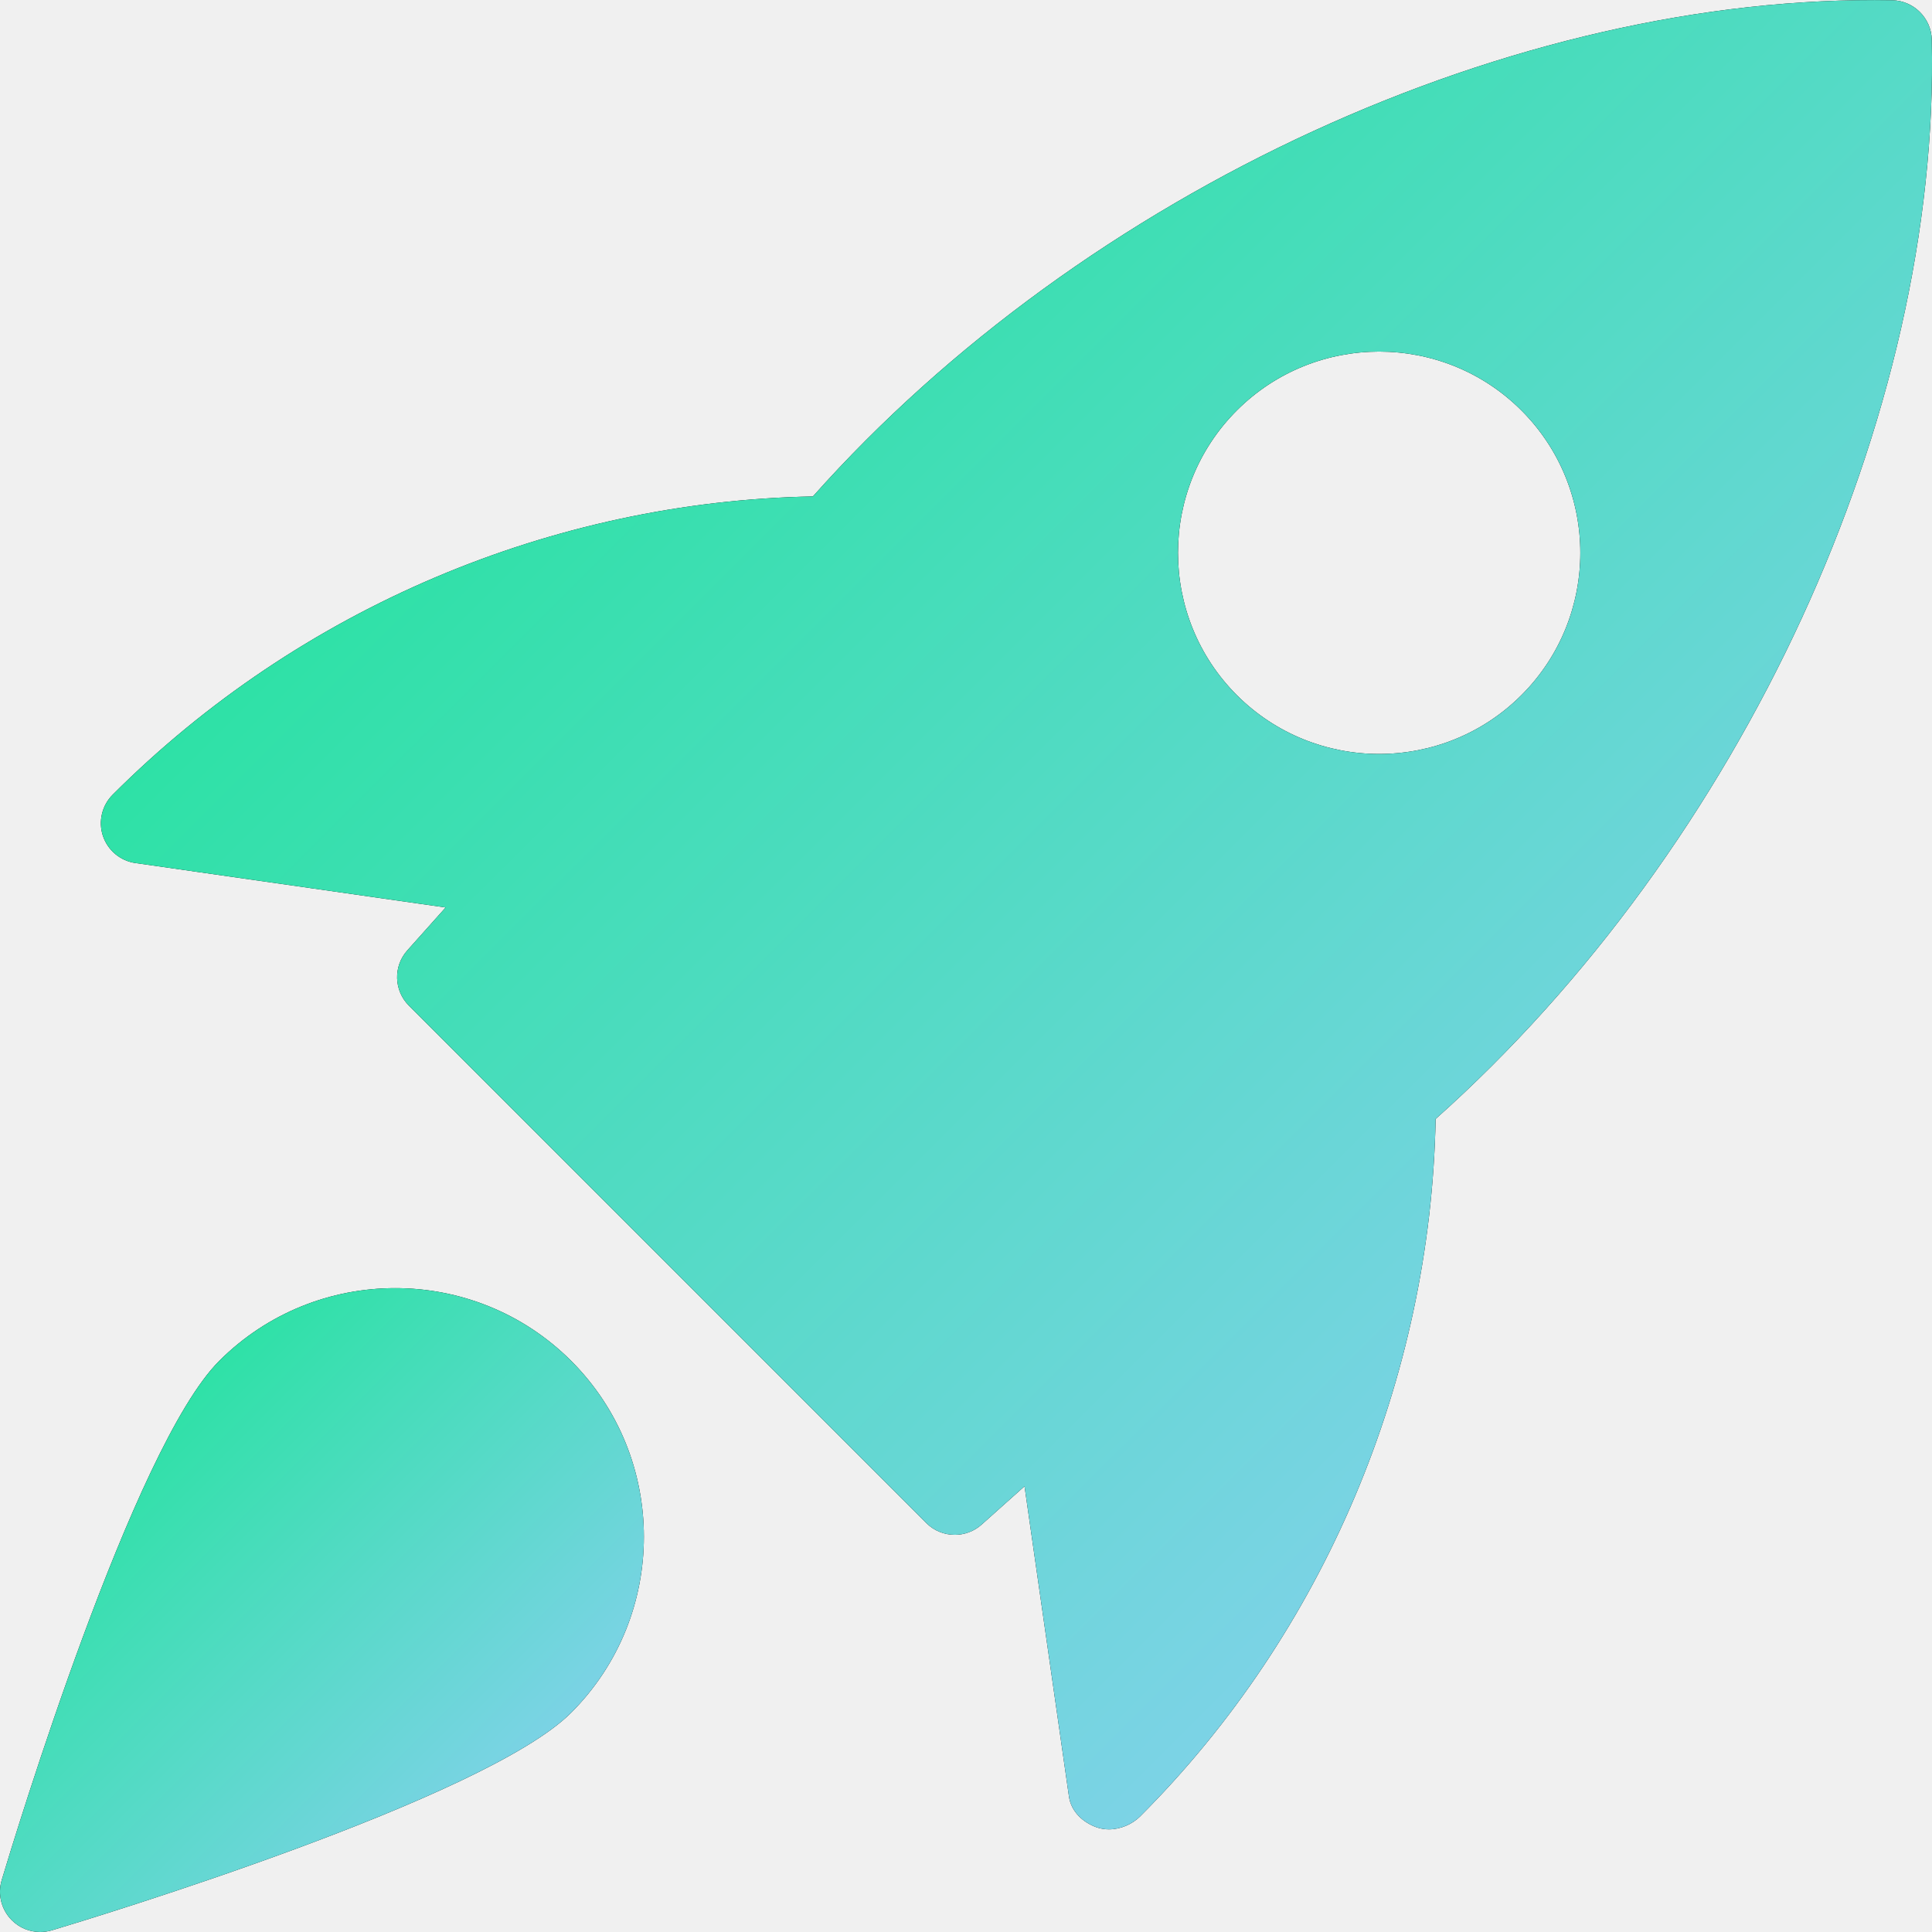
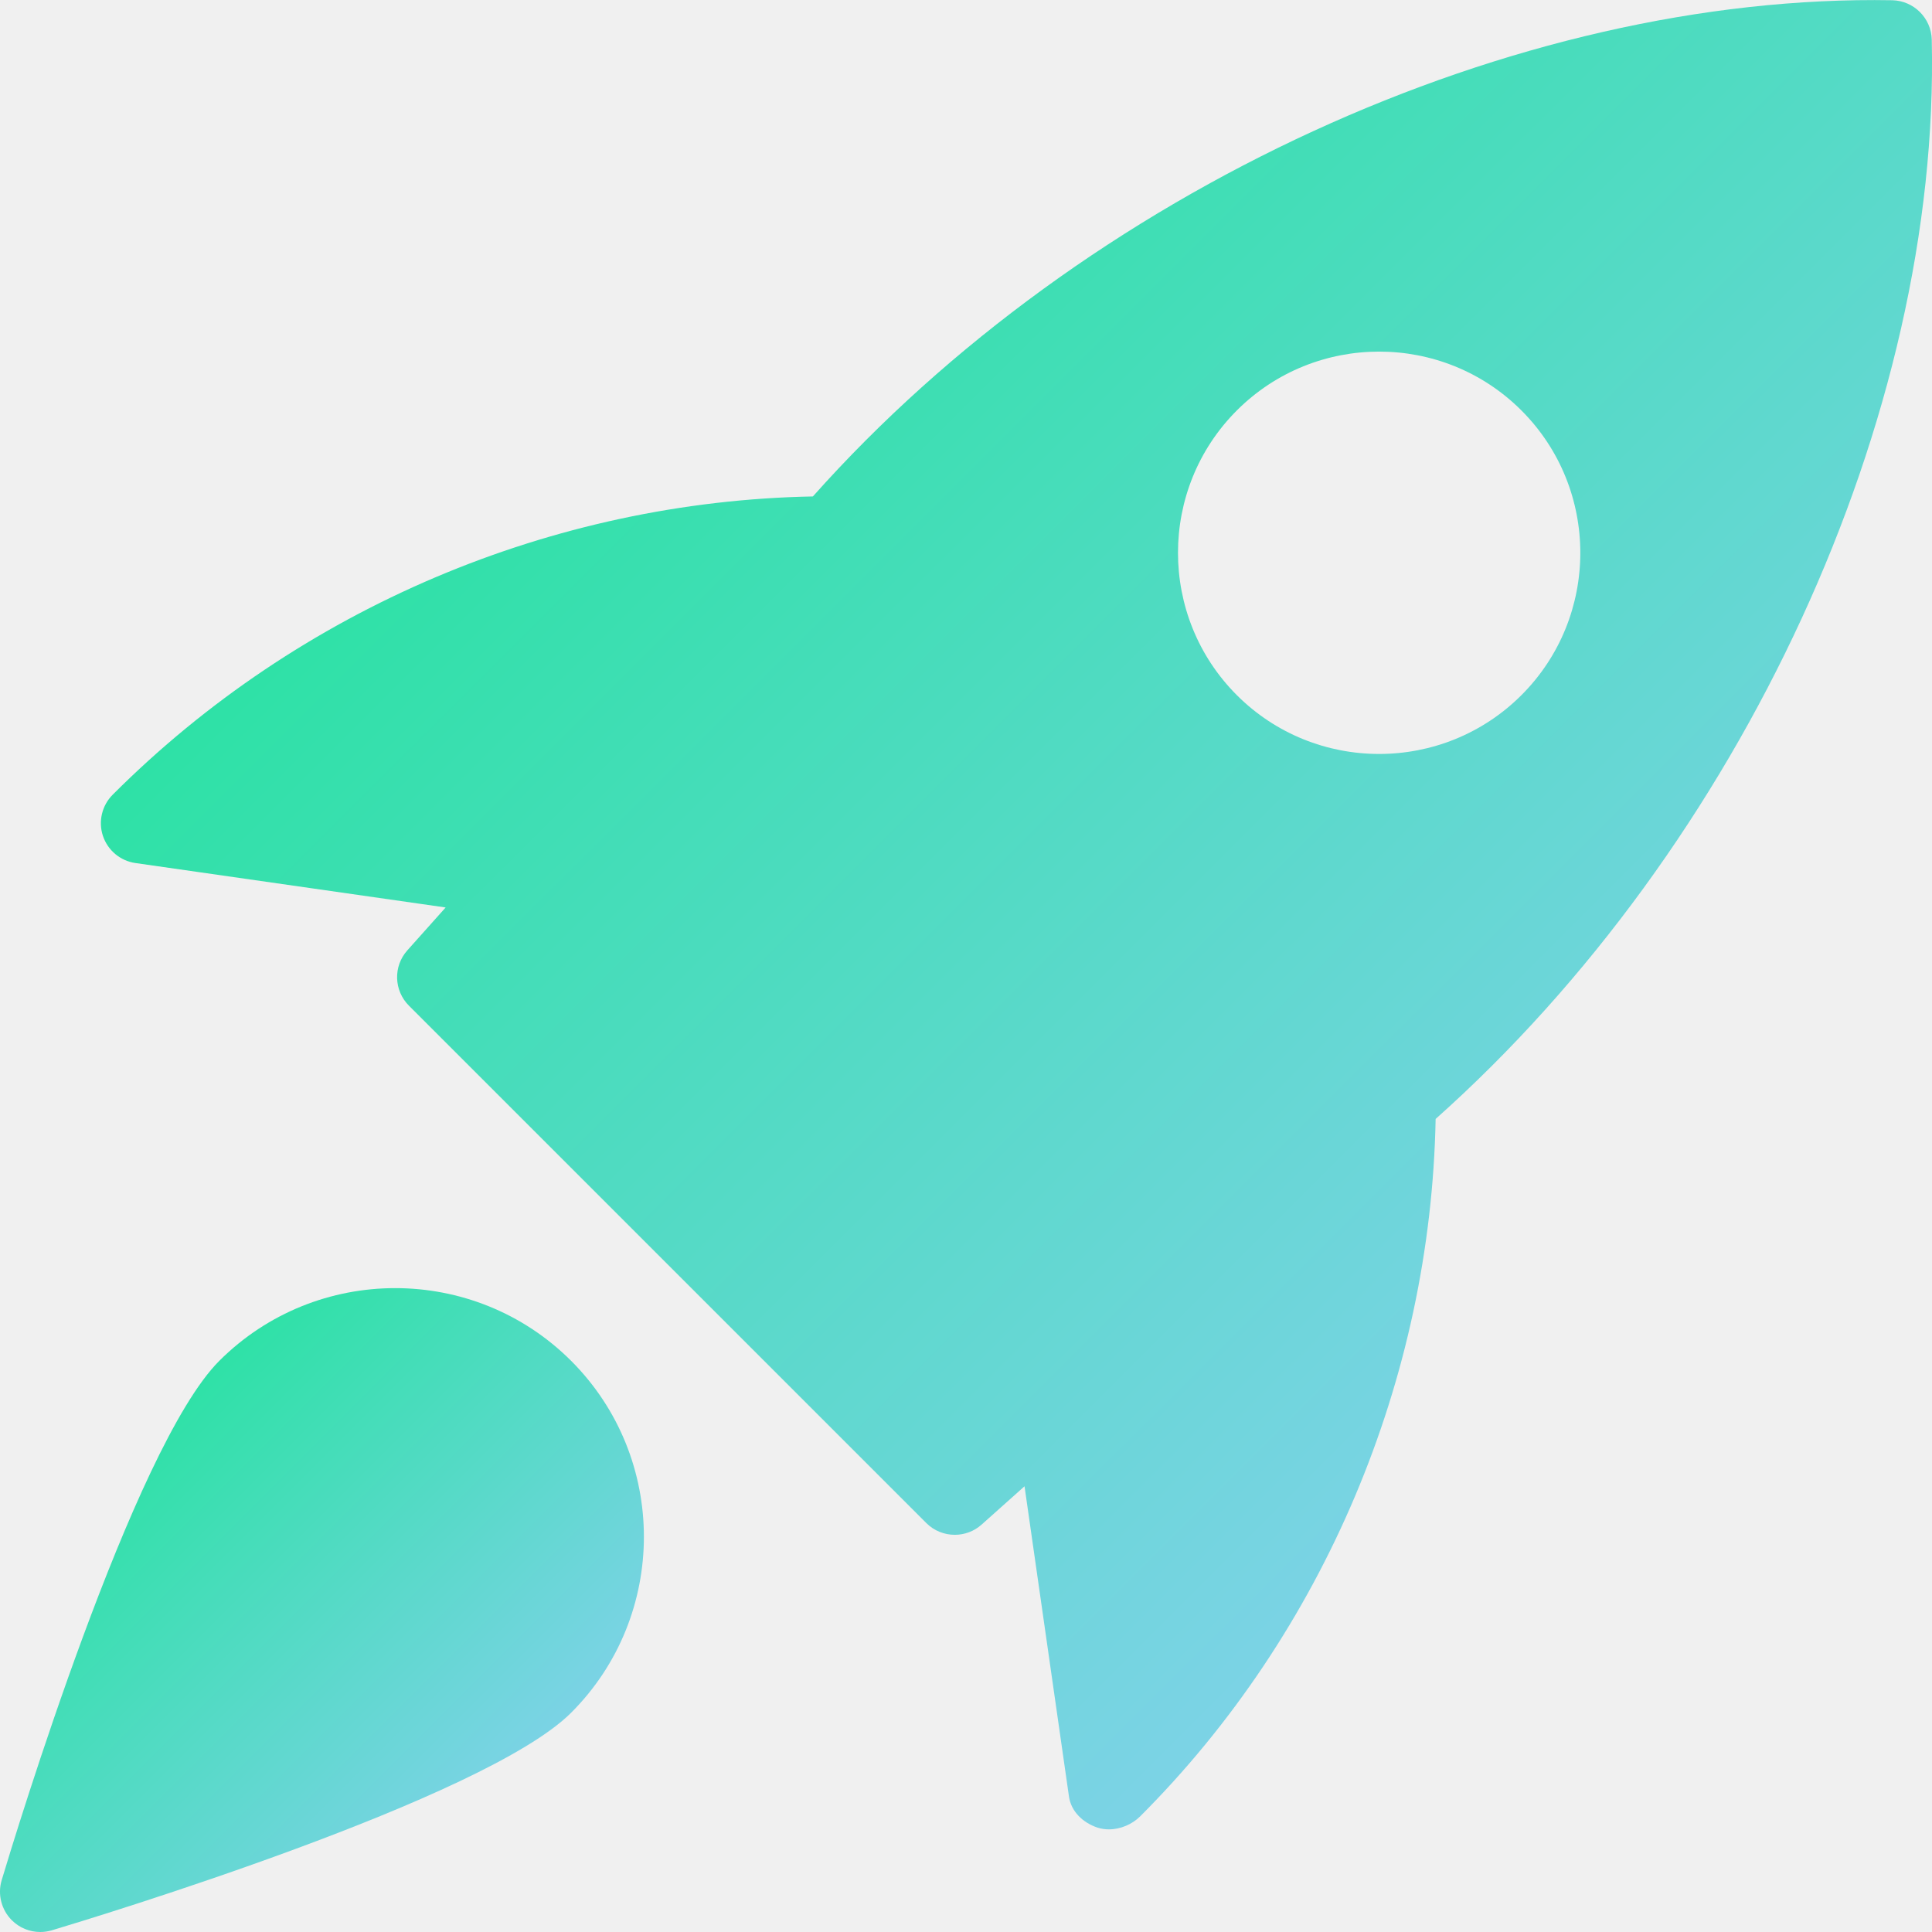
<svg xmlns="http://www.w3.org/2000/svg" width="150" height="150" viewBox="0 0 150 150" fill="none">
  <g clip-path="url(#clip0)">
-     <path d="M146.925 0.019C117.644 -0.506 84.25 14.8 63.112 38.544C42.912 38.925 23.244 47.206 8.762 61.687C7.919 62.519 7.619 63.762 7.987 64.887C8.362 66.019 9.337 66.837 10.512 67.006L34.6 70.456L31.625 73.787C30.519 75.025 30.575 76.906 31.75 78.081L71.919 118.25C72.525 118.856 73.325 119.162 74.131 119.162C74.875 119.162 75.619 118.9 76.212 118.369L79.544 115.394L82.994 139.481C83.162 140.656 84.087 141.519 85.206 141.894C85.494 141.987 85.794 142.031 86.1 142.031C86.987 142.031 87.894 141.644 88.519 141.025C102.8 126.744 111.081 107.075 111.462 86.875C135.231 65.694 150.662 32.312 149.981 3.069C149.937 1.406 148.594 0.062 146.925 0.019ZM118.125 53.969C115.081 57.012 111.081 58.537 107.075 58.537C103.069 58.537 99.069 57.012 96.025 53.969C89.937 47.875 89.937 37.962 96.025 31.869C102.119 25.775 112.031 25.775 118.125 31.869C124.219 37.962 124.219 47.881 118.125 53.969Z" fill="black" />
    <path d="M146.925 0.019C117.644 -0.506 84.25 14.8 63.112 38.544C42.912 38.925 23.244 47.206 8.762 61.687C7.919 62.519 7.619 63.762 7.987 64.887C8.362 66.019 9.337 66.837 10.512 67.006L34.6 70.456L31.625 73.787C30.519 75.025 30.575 76.906 31.75 78.081L71.919 118.25C72.525 118.856 73.325 119.162 74.131 119.162C74.875 119.162 75.619 118.9 76.212 118.369L79.544 115.394L82.994 139.481C83.162 140.656 84.087 141.519 85.206 141.894C85.494 141.987 85.794 142.031 86.1 142.031C86.987 142.031 87.894 141.644 88.519 141.025C102.8 126.744 111.081 107.075 111.462 86.875C135.231 65.694 150.662 32.312 149.981 3.069C149.937 1.406 148.594 0.062 146.925 0.019ZM118.125 53.969C115.081 57.012 111.081 58.537 107.075 58.537C103.069 58.537 99.069 57.012 96.025 53.969C89.937 47.875 89.937 37.962 96.025 31.869C102.119 25.775 112.031 25.775 118.125 31.869C124.219 37.962 124.219 47.881 118.125 53.969Z" fill="url(#paint0_linear)" />
-     <path d="M17.025 105.656C10.337 112.344 1.156 142.556 0.131 145.975C-0.2 147.075 0.106 148.269 0.912 149.081C1.512 149.681 2.306 150 3.125 150C3.425 150 3.725 149.956 4.025 149.869C7.444 148.844 37.656 139.662 44.344 132.975C51.875 125.444 51.875 113.187 44.344 105.656C36.806 98.125 24.556 98.131 17.025 105.656Z" fill="black" />
    <path d="M17.025 105.656C10.337 112.344 1.156 142.556 0.131 145.975C-0.2 147.075 0.106 148.269 0.912 149.081C1.512 149.681 2.306 150 3.125 150C3.425 150 3.725 149.956 4.025 149.869C7.444 148.844 37.656 139.662 44.344 132.975C51.875 125.444 51.875 113.187 44.344 105.656C36.806 98.125 24.556 98.131 17.025 105.656Z" fill="url(#paint1_linear)" />
  </g>
  <defs>
    <linearGradient id="paint0_linear" x1="149.535" y1="142.991" x2="7.263" y2="0.574" gradientUnits="userSpaceOnUse">
      <stop stop-color="#9BCDFF" />
      <stop offset="1" stop-color="#0FE78D" />
    </linearGradient>
    <linearGradient id="paint1_linear" x1="49.828" y1="150.338" x2="-0.249" y2="100.259" gradientUnits="userSpaceOnUse">
      <stop stop-color="#9BCDFF" />
      <stop offset="1" stop-color="#0FE78D" />
    </linearGradient>
    <clipPath id="clip0">
      <rect width="150" height="150" fill="white" />
    </clipPath>
  </defs>
</svg>
